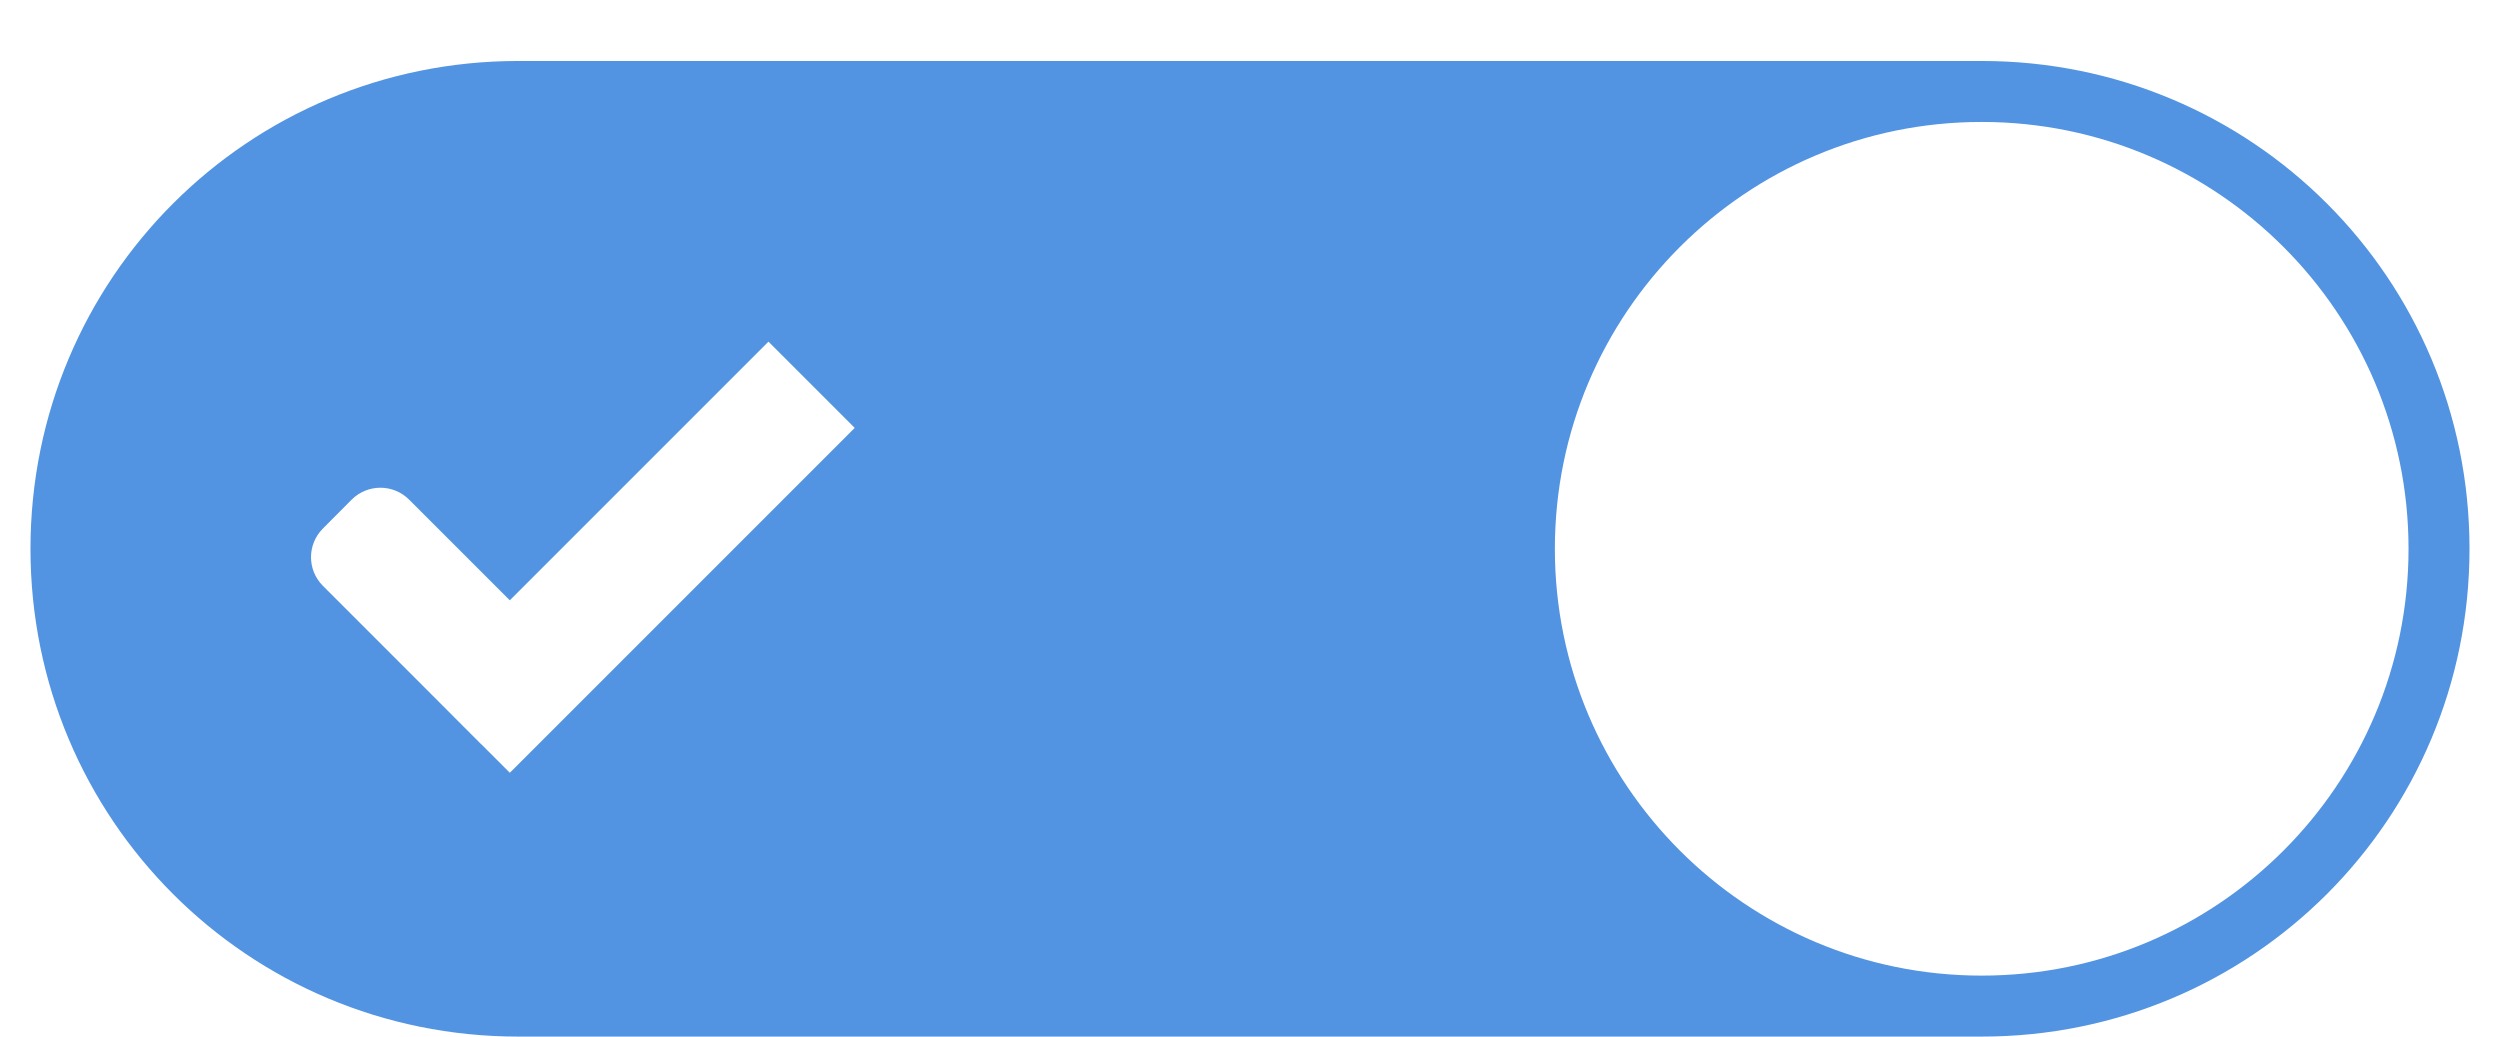
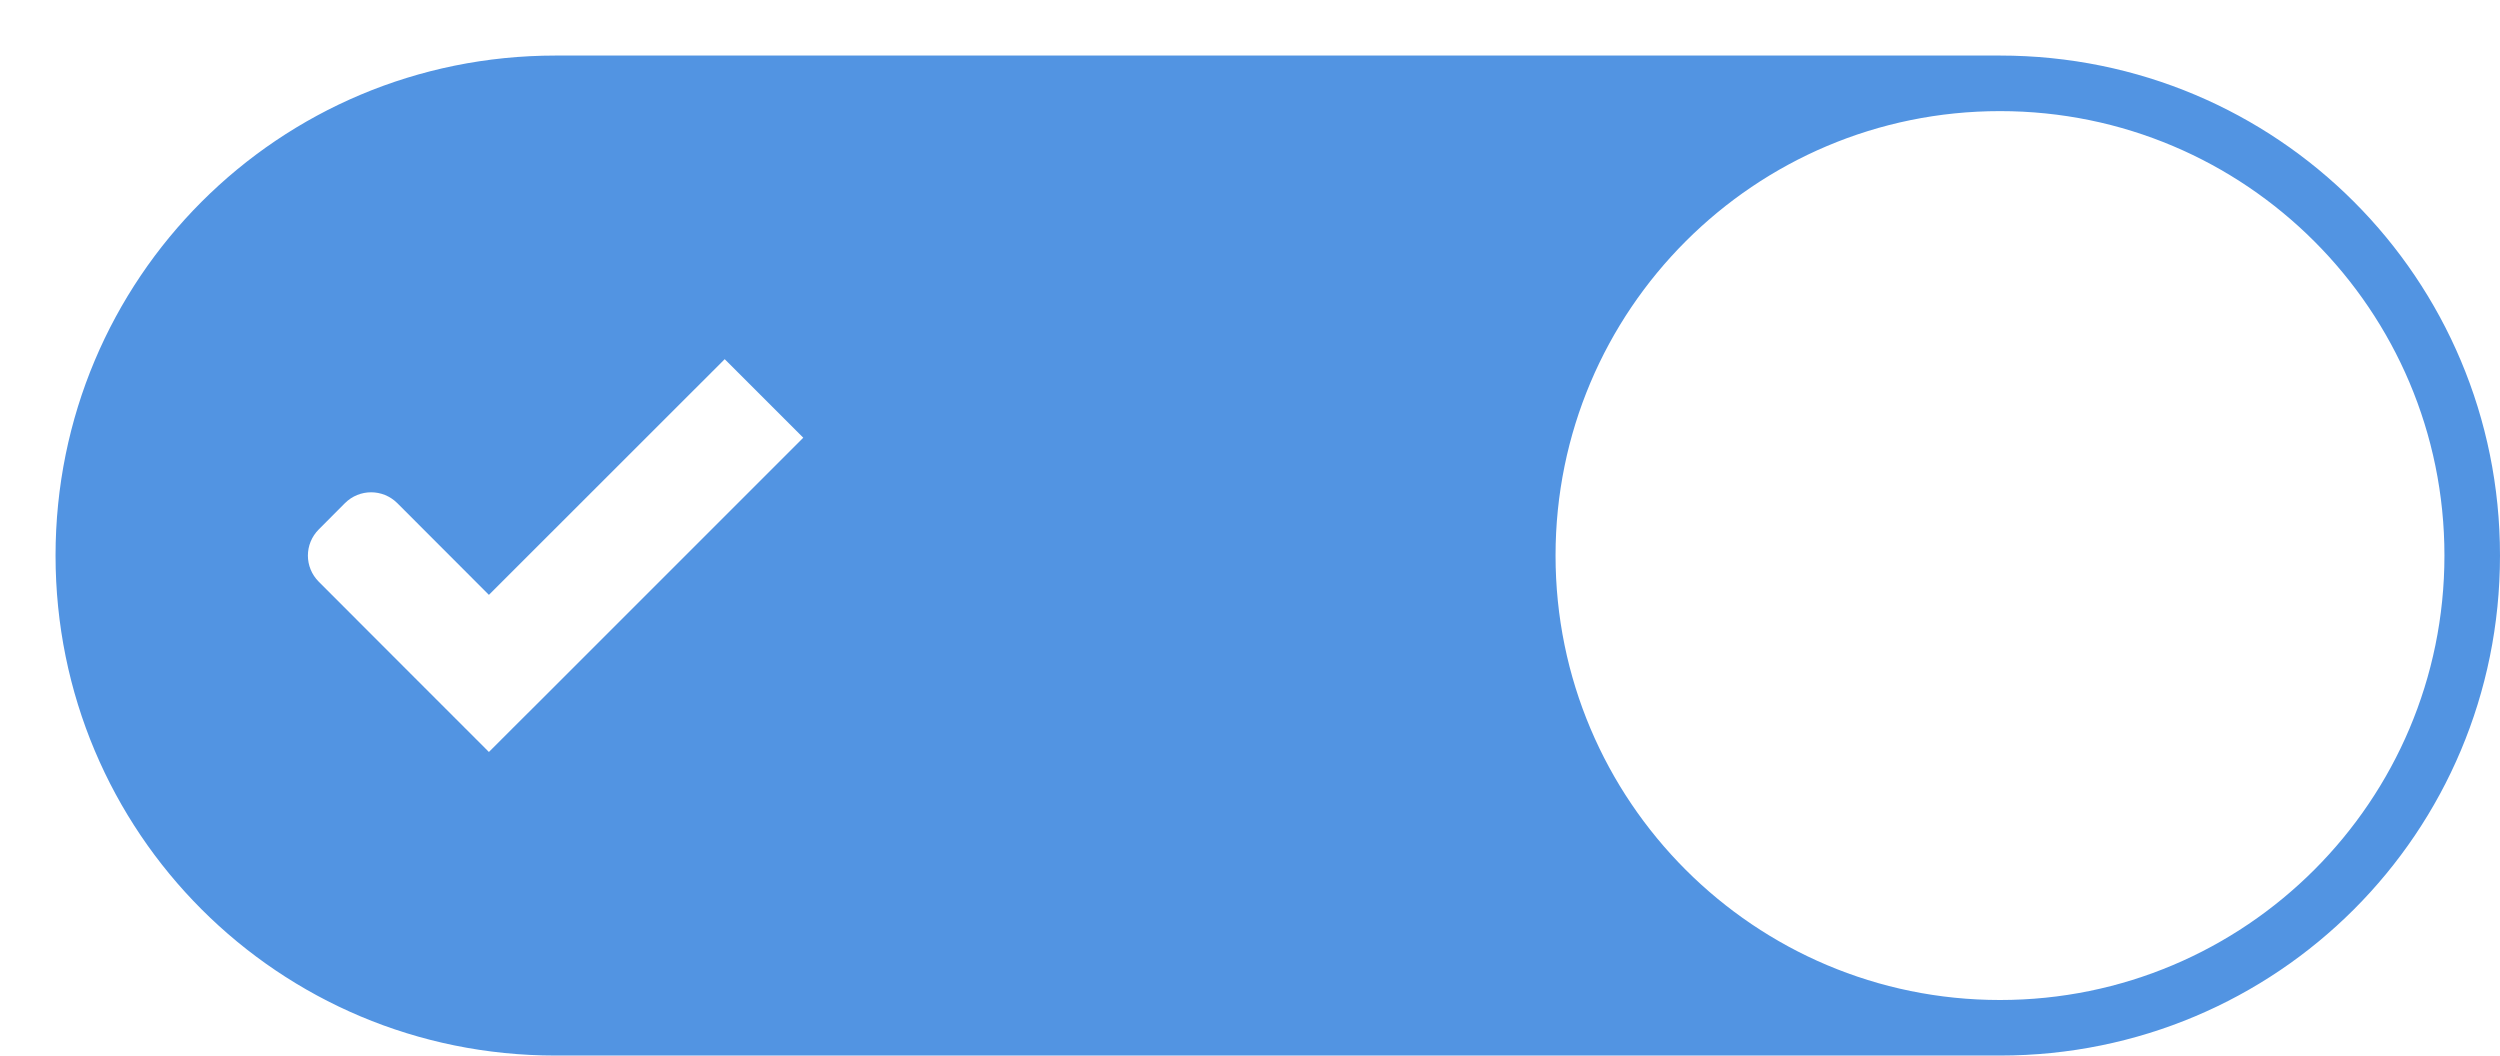
- <svg xmlns="http://www.w3.org/2000/svg" width="82" height="34" viewBox="0 0 82 34" id="svg5134" version="1.1">
+ <svg xmlns="http://www.w3.org/2000/svg" width="90" height="38" viewBox="0 0 90 38" id="svg5134" version="1.1">
  <defs id="defs5136" />
-   <g id="layer1" transform="translate(-465.7143,-420.6479)">
-     <rect style="display:inline;opacity:0;fill:#434343;fill-opacity:1;stroke:none;stroke-width:1;stroke-linecap:butt;stroke-linejoin:miter;stroke-miterlimit:4;stroke-dasharray:none;stroke-dashoffset:0;stroke-opacity:1" id="rect5465-3-3" width="52" height="24" x="460.714" y="434.648" />
-     <path style="fill:#5294e2;fill-opacity:1;fill-rule:nonzero;stroke:none" d="m 482.714,422.648 c -8.864,0 -16,7.136 -16,16 0,8.864 7.136,16 16,16 l 48,0 c 8.864,0 16,-7.136 16,-16 0,-8.864 -7.136,-16 -16,-16 l -48,0 z m 48,2 a 14,14 0 0 1 14,14 14,14 0 0 1 -14,14 14,14 0 0 1 -14,-14 14,14 0 0 1 14,-14 z m -39.793,7.207 2.828,2.828 -9.426,9.426 -0.945,0.945 -0.941,0.941 -0.934,-0.934 c -0.004,-0.003 -0.008,-0.004 -0.012,-0.008 l -1.883,-1.887 -3.301,-3.301 c -0.522,-0.522 -0.522,-1.361 0,-1.883 l 0.941,-0.945 c 0.522,-0.522 1.364,-0.522 1.887,0 l 3.301,3.301 8.484,-8.484 z" id="rect2987-0-8" />
-     <g id="g4816" transform="translate(-541.286,76.64792)" />
+   <g id="layer1" transform="translate(-465.7143,-416.6479)">
+     <g id="g4245" transform="matrix(2,0,0,2,513.7143,422.5387)">
+       <g style="display:inline" id="layer9" transform="translate(-60,-518)" />
+       <g id="layer10" transform="translate(-60,-518)" />
+       <g id="layer11" transform="translate(-60,-518)" />
+       <g transform="matrix(0.75,0,0,0.75,2,2.054688)" id="g2996">
+         <g transform="translate(-60,-518)" id="layer12">
+           <g transform="translate(19,-242)" id="layer4-4-1" style="display:inline" />
+         </g>
+       </g>
+       <g id="layer13" transform="translate(-60,-518)" />
+       <g id="layer14" transform="translate(-60,-518)" />
+       <g id="layer15" transform="translate(-60,-518)" />
+     </g>
+     <path style="opacity:1;fill:#5294e2;fill-opacity:1;stroke:none;stroke-width:1;stroke-linecap:butt;stroke-linejoin:round;stroke-miterlimit:4;stroke-dasharray:none;stroke-dashoffset:0;stroke-opacity:1" d="m 485.714,418.648 c -9.972,0 -18,8.028 -18,18 0,9.972 8.028,18 18,18 l 52,0 c 9.972,0 18,-8.028 18,-18 0,-9.972 -8.028,-18 -18,-18 z m 52,2 c 8.837,-1e-5 16,7.163 16,16 10e-6,8.837 -7.163,16 -16,16 -8.837,10e-6 -16,-7.163 -16,-16 0,-8.837 7.163,-16 16,-16 z m -45.91,8.93 2.828,2.828 -9.422,9.422 c -0.003,0.003 -0.005,0.005 -0.008,0.008 l -0.953,0.949 -0.934,0.934 -0.941,-0.941 -1.887,-1.887 -3.297,-3.301 c -0.522,-0.522 -0.522,-1.361 0,-1.883 l 0.941,-0.945 c 0.522,-0.522 1.364,-0.522 1.887,0 l 3.297,3.301 z" id="rect4153" />
+     <g id="g4816" transform="matrix(2,0,0,2,-1548.405,-303.6293)" style="display:inline;opacity:1" />
  </g>
</svg>
